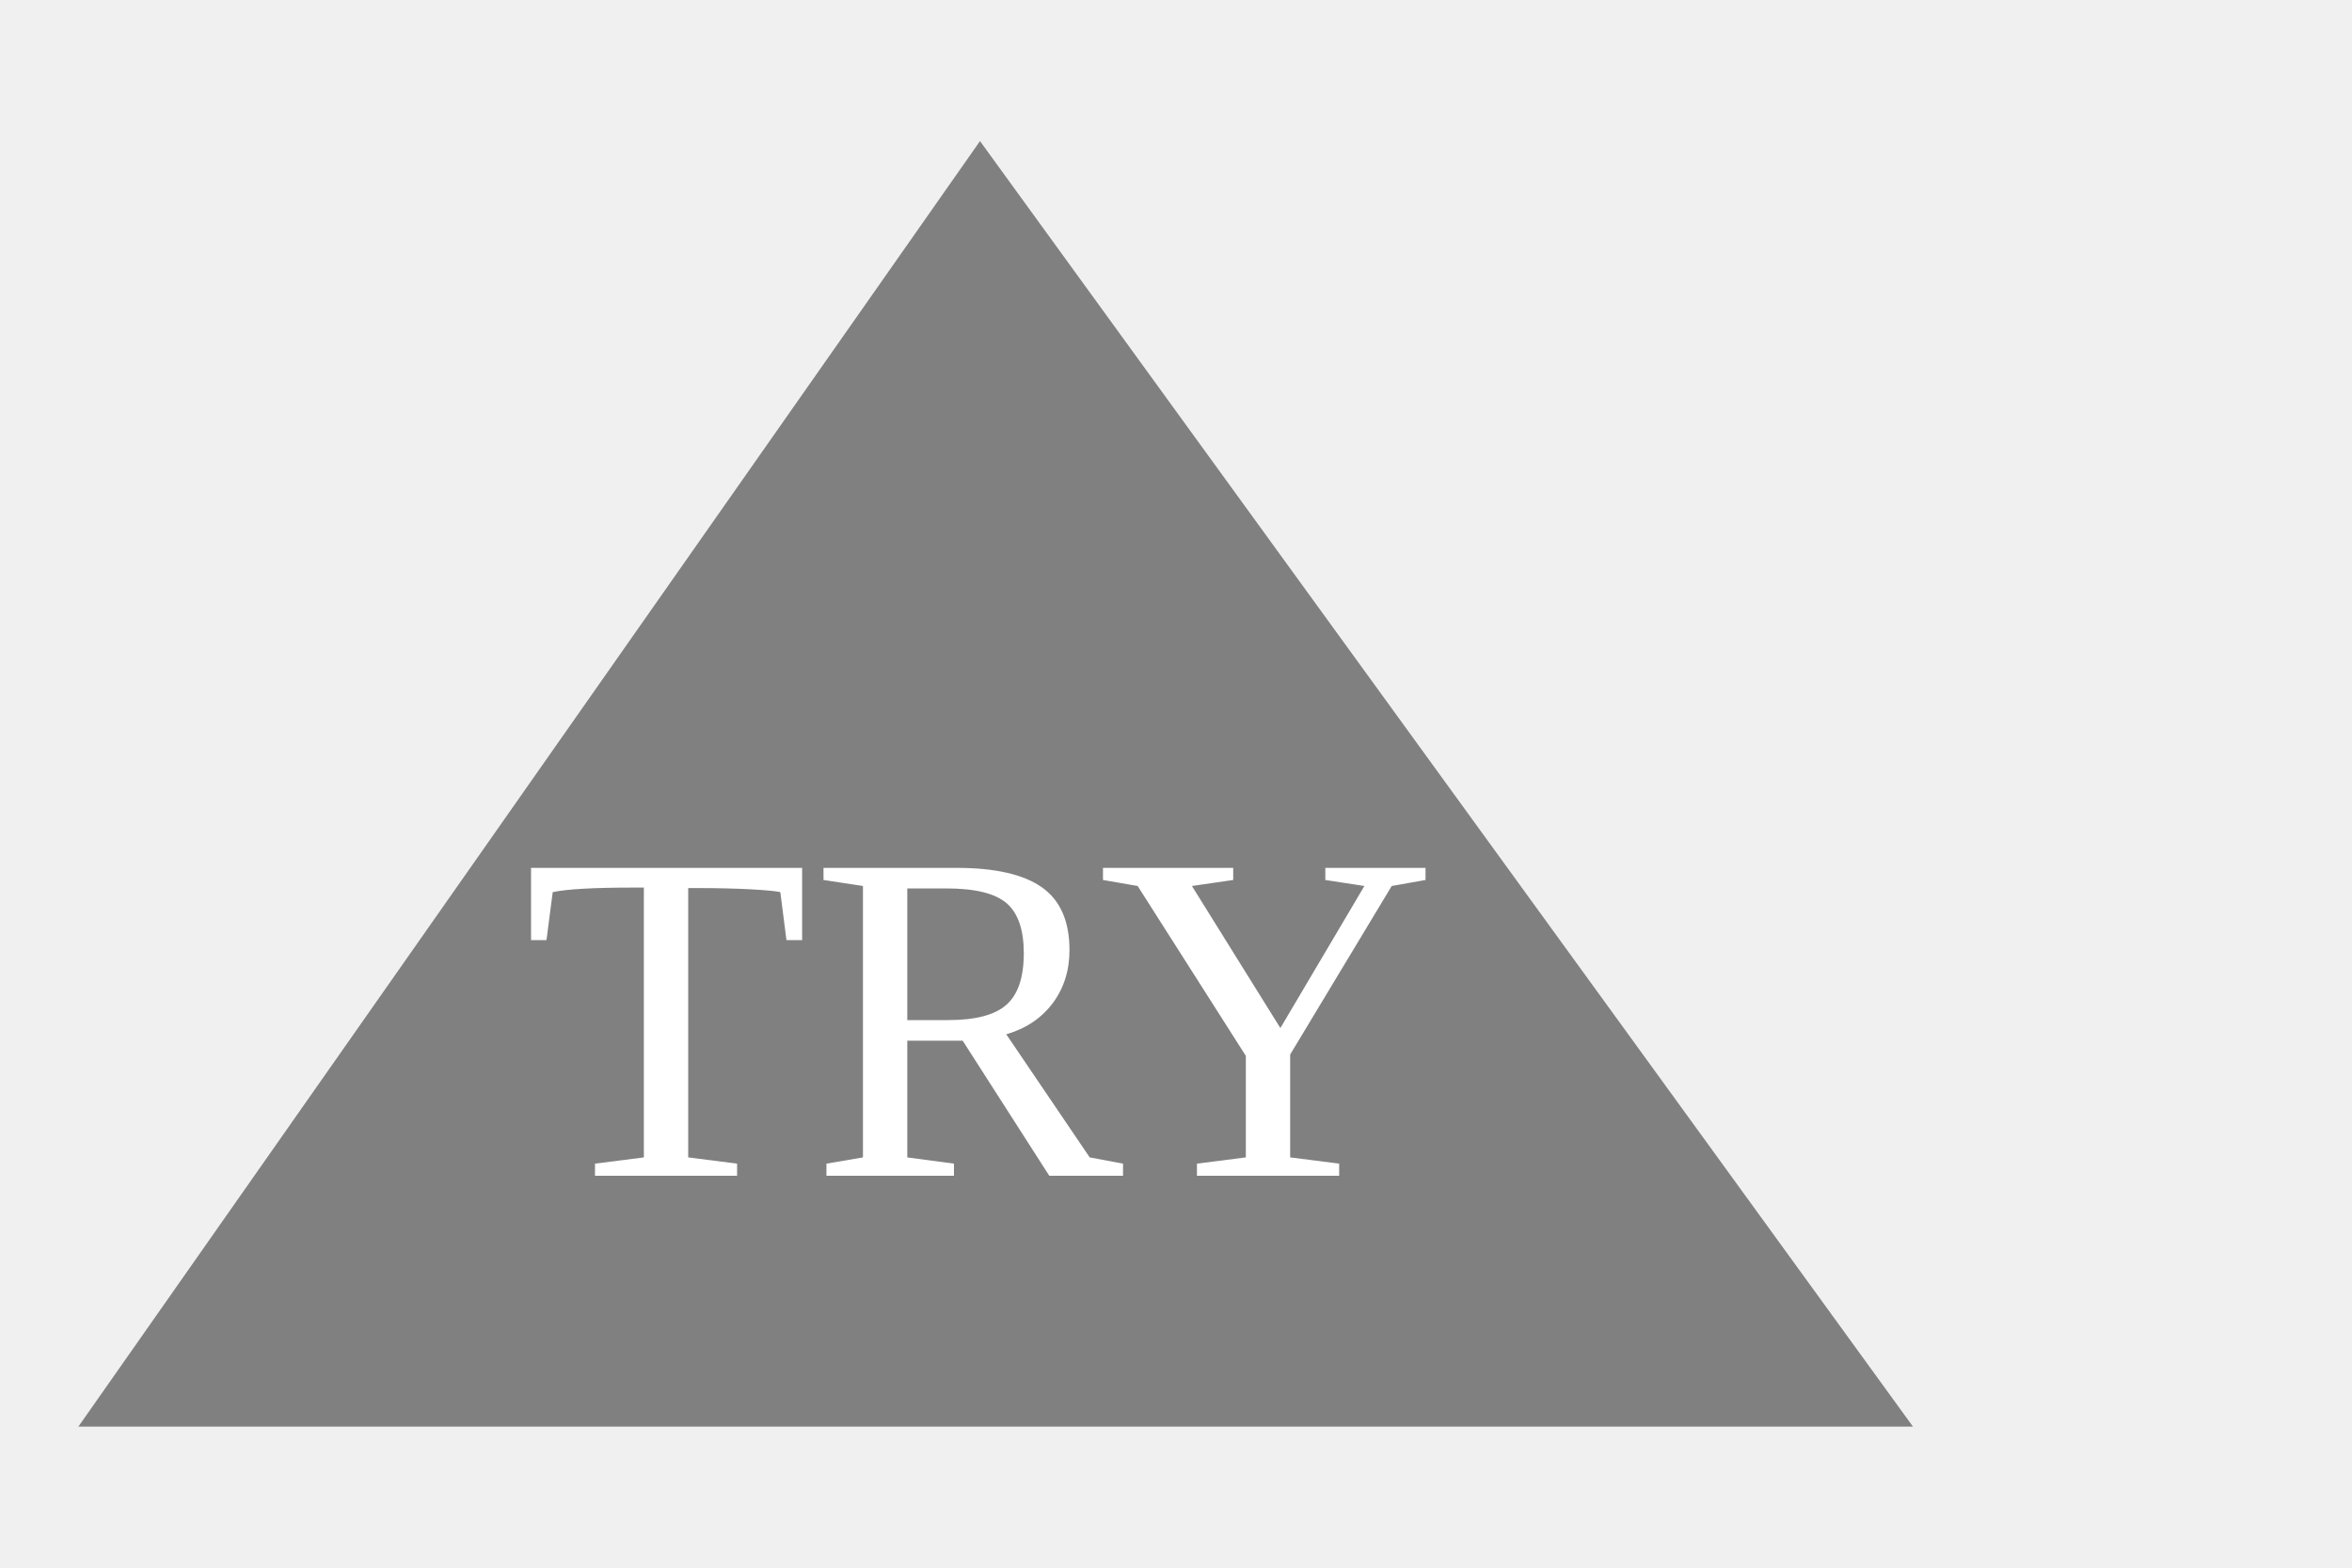
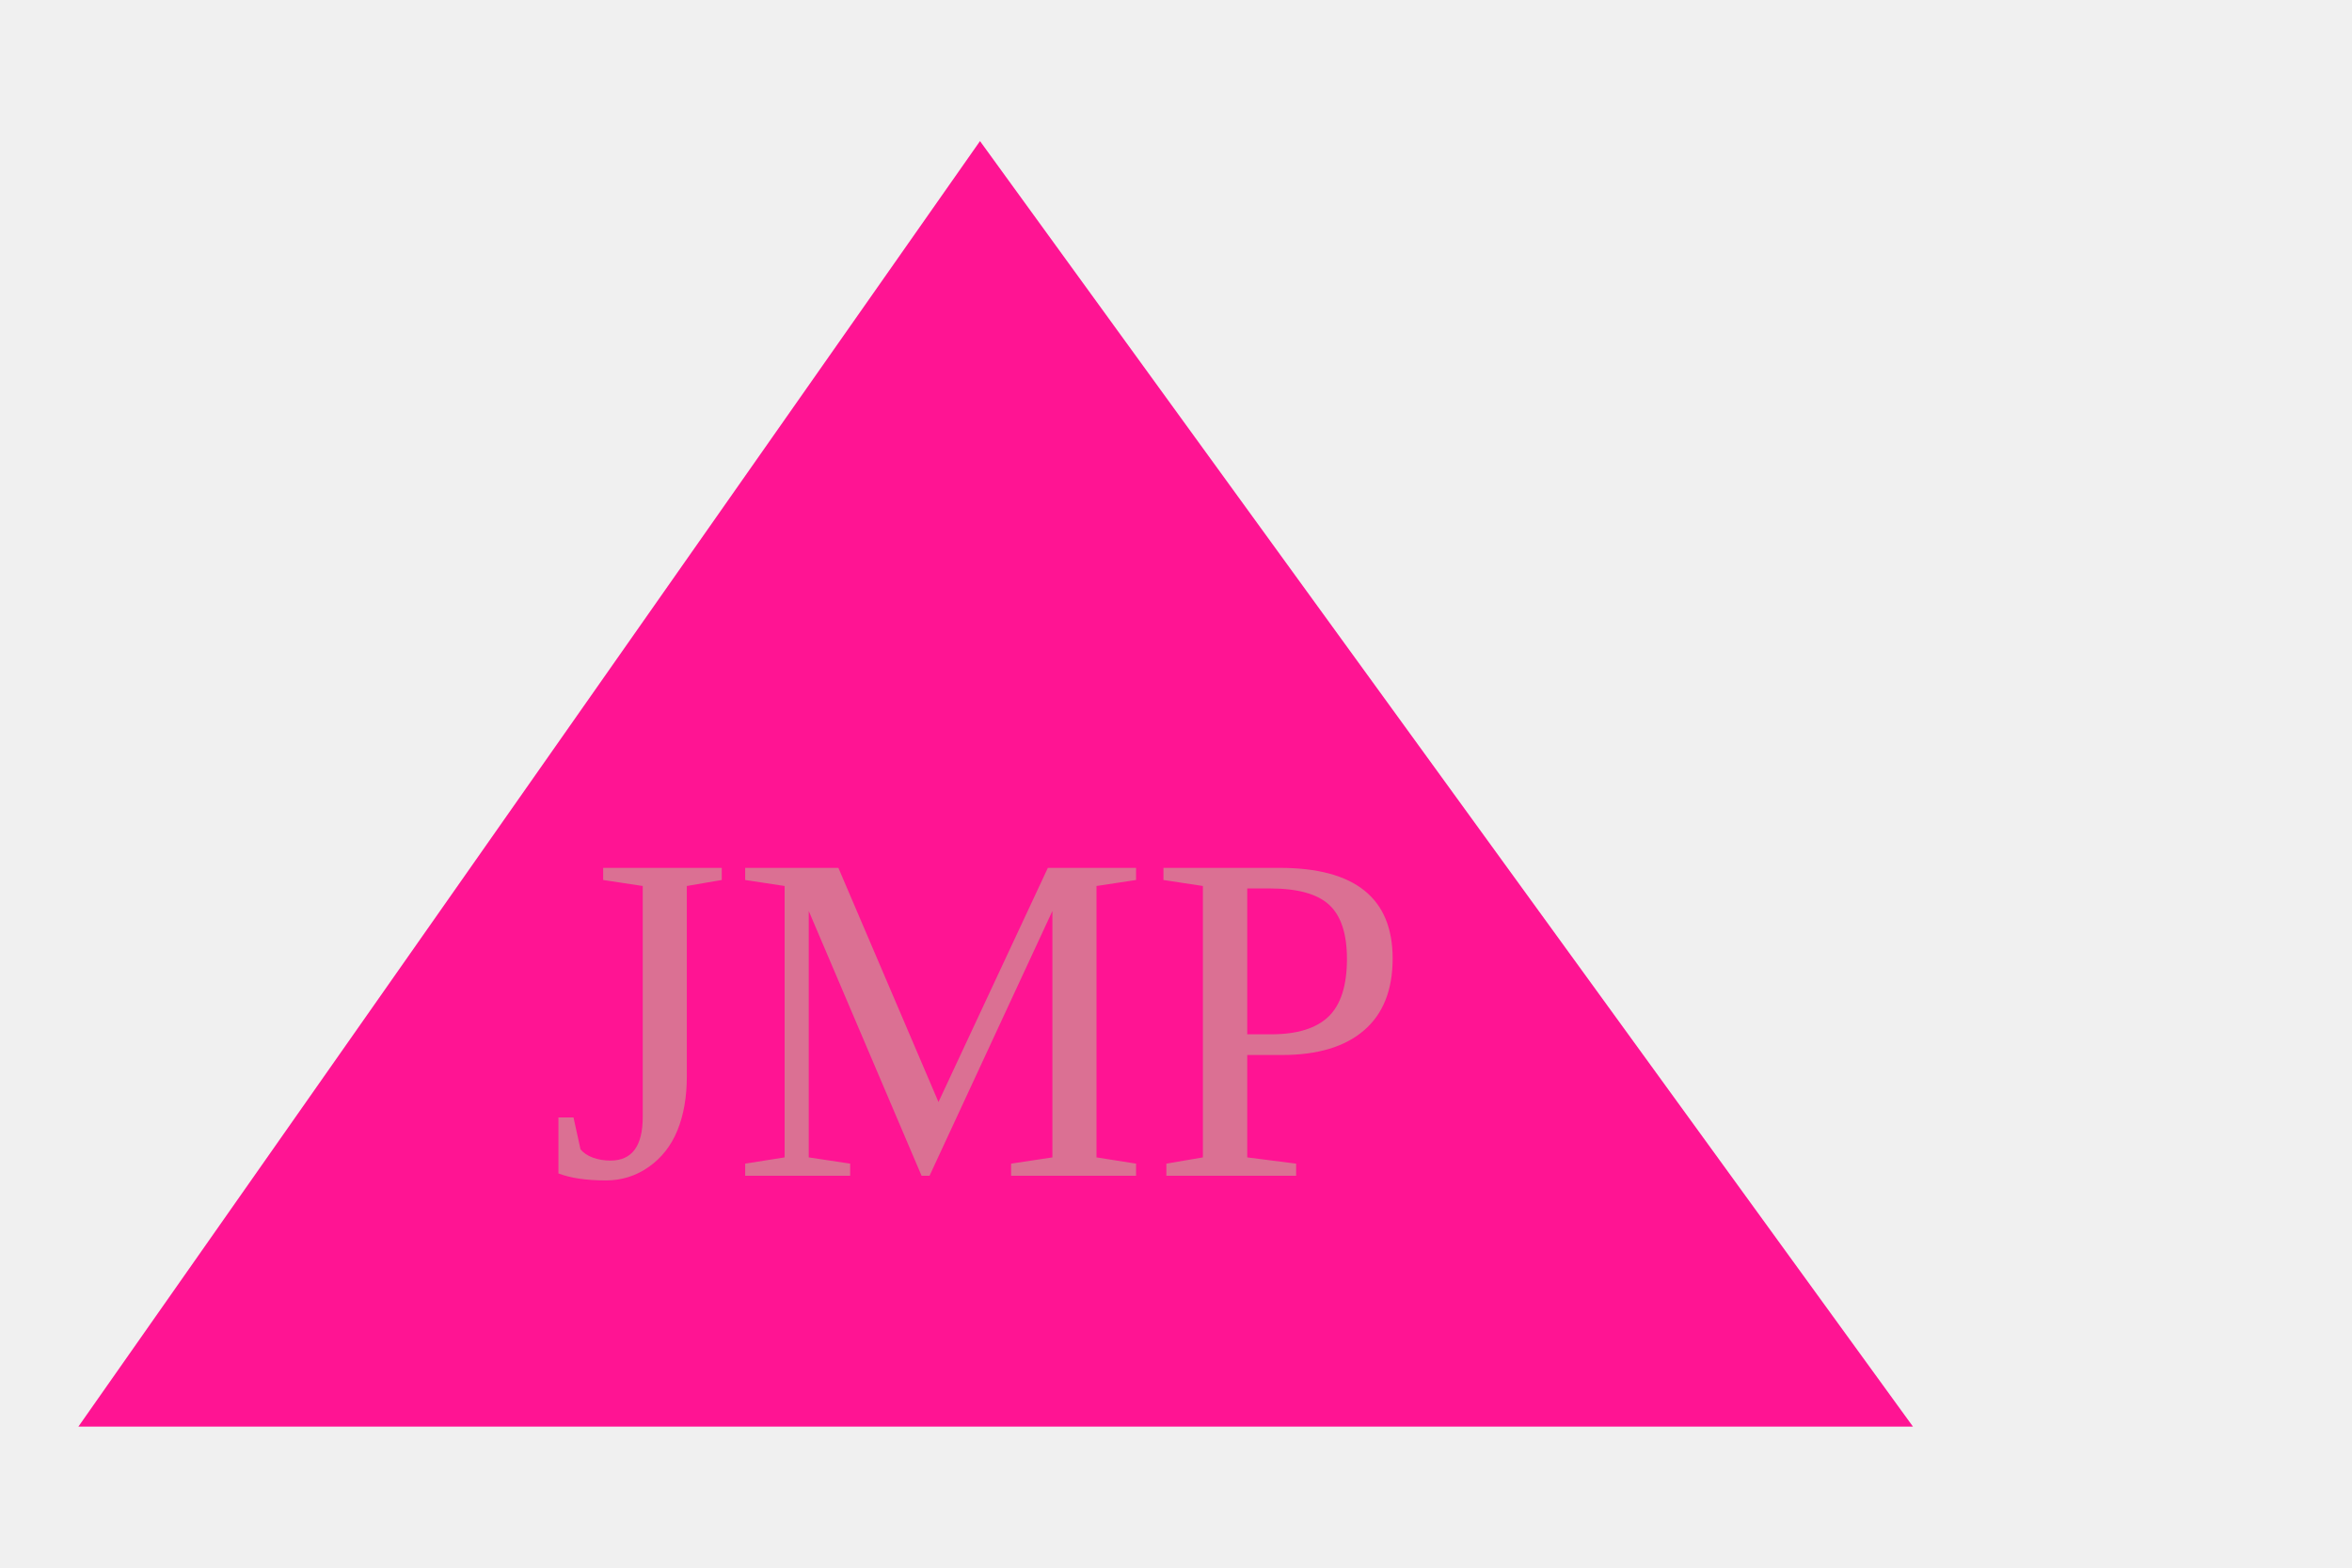
<svg xmlns="http://www.w3.org/2000/svg" version="1.1" width="300" height="200">
-   <polygon points="125, 18 244, 182 10, 182" fill="grey" />
-   <text x="125" y="150" font-size="60" text-anchor="middle" fill="white">TRY</text>
+   <polygon points="125, 18 244, 182 10, 182" fill="DeepPink" />
+   <text x="125" y="150" font-size="60" text-anchor="middle" fill="PaleVioletRed">JMP</text>
</svg>
